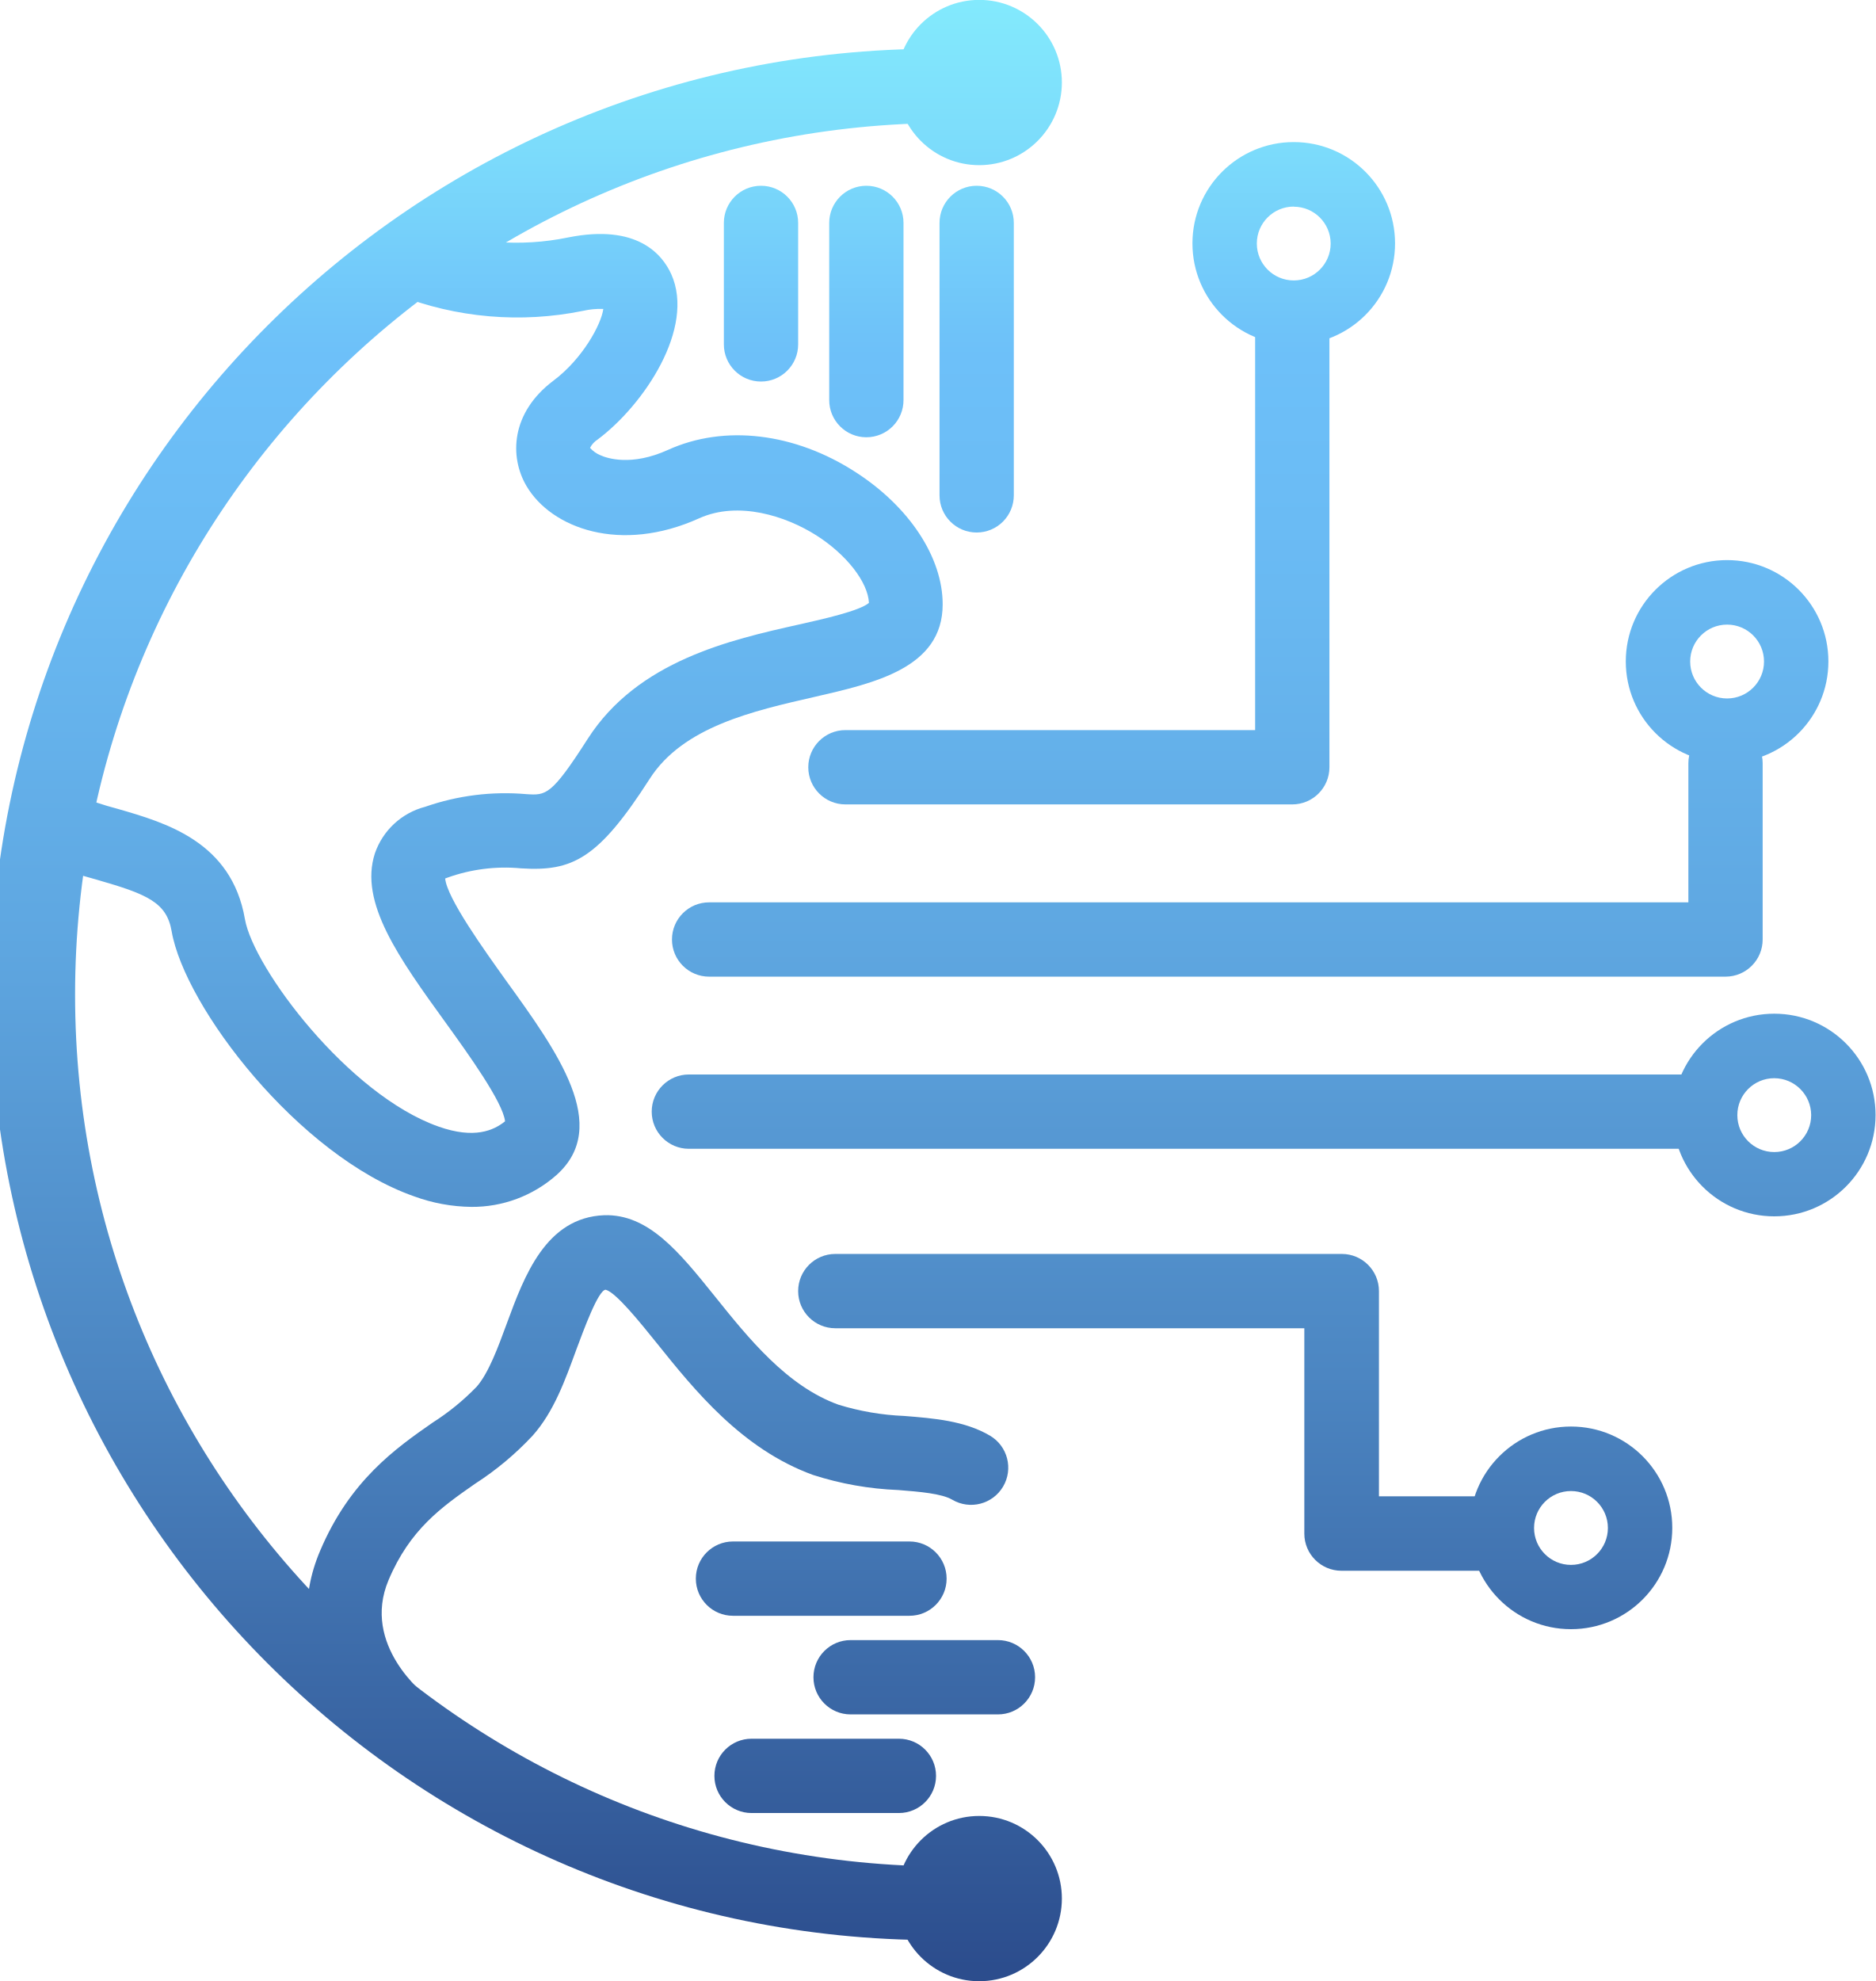
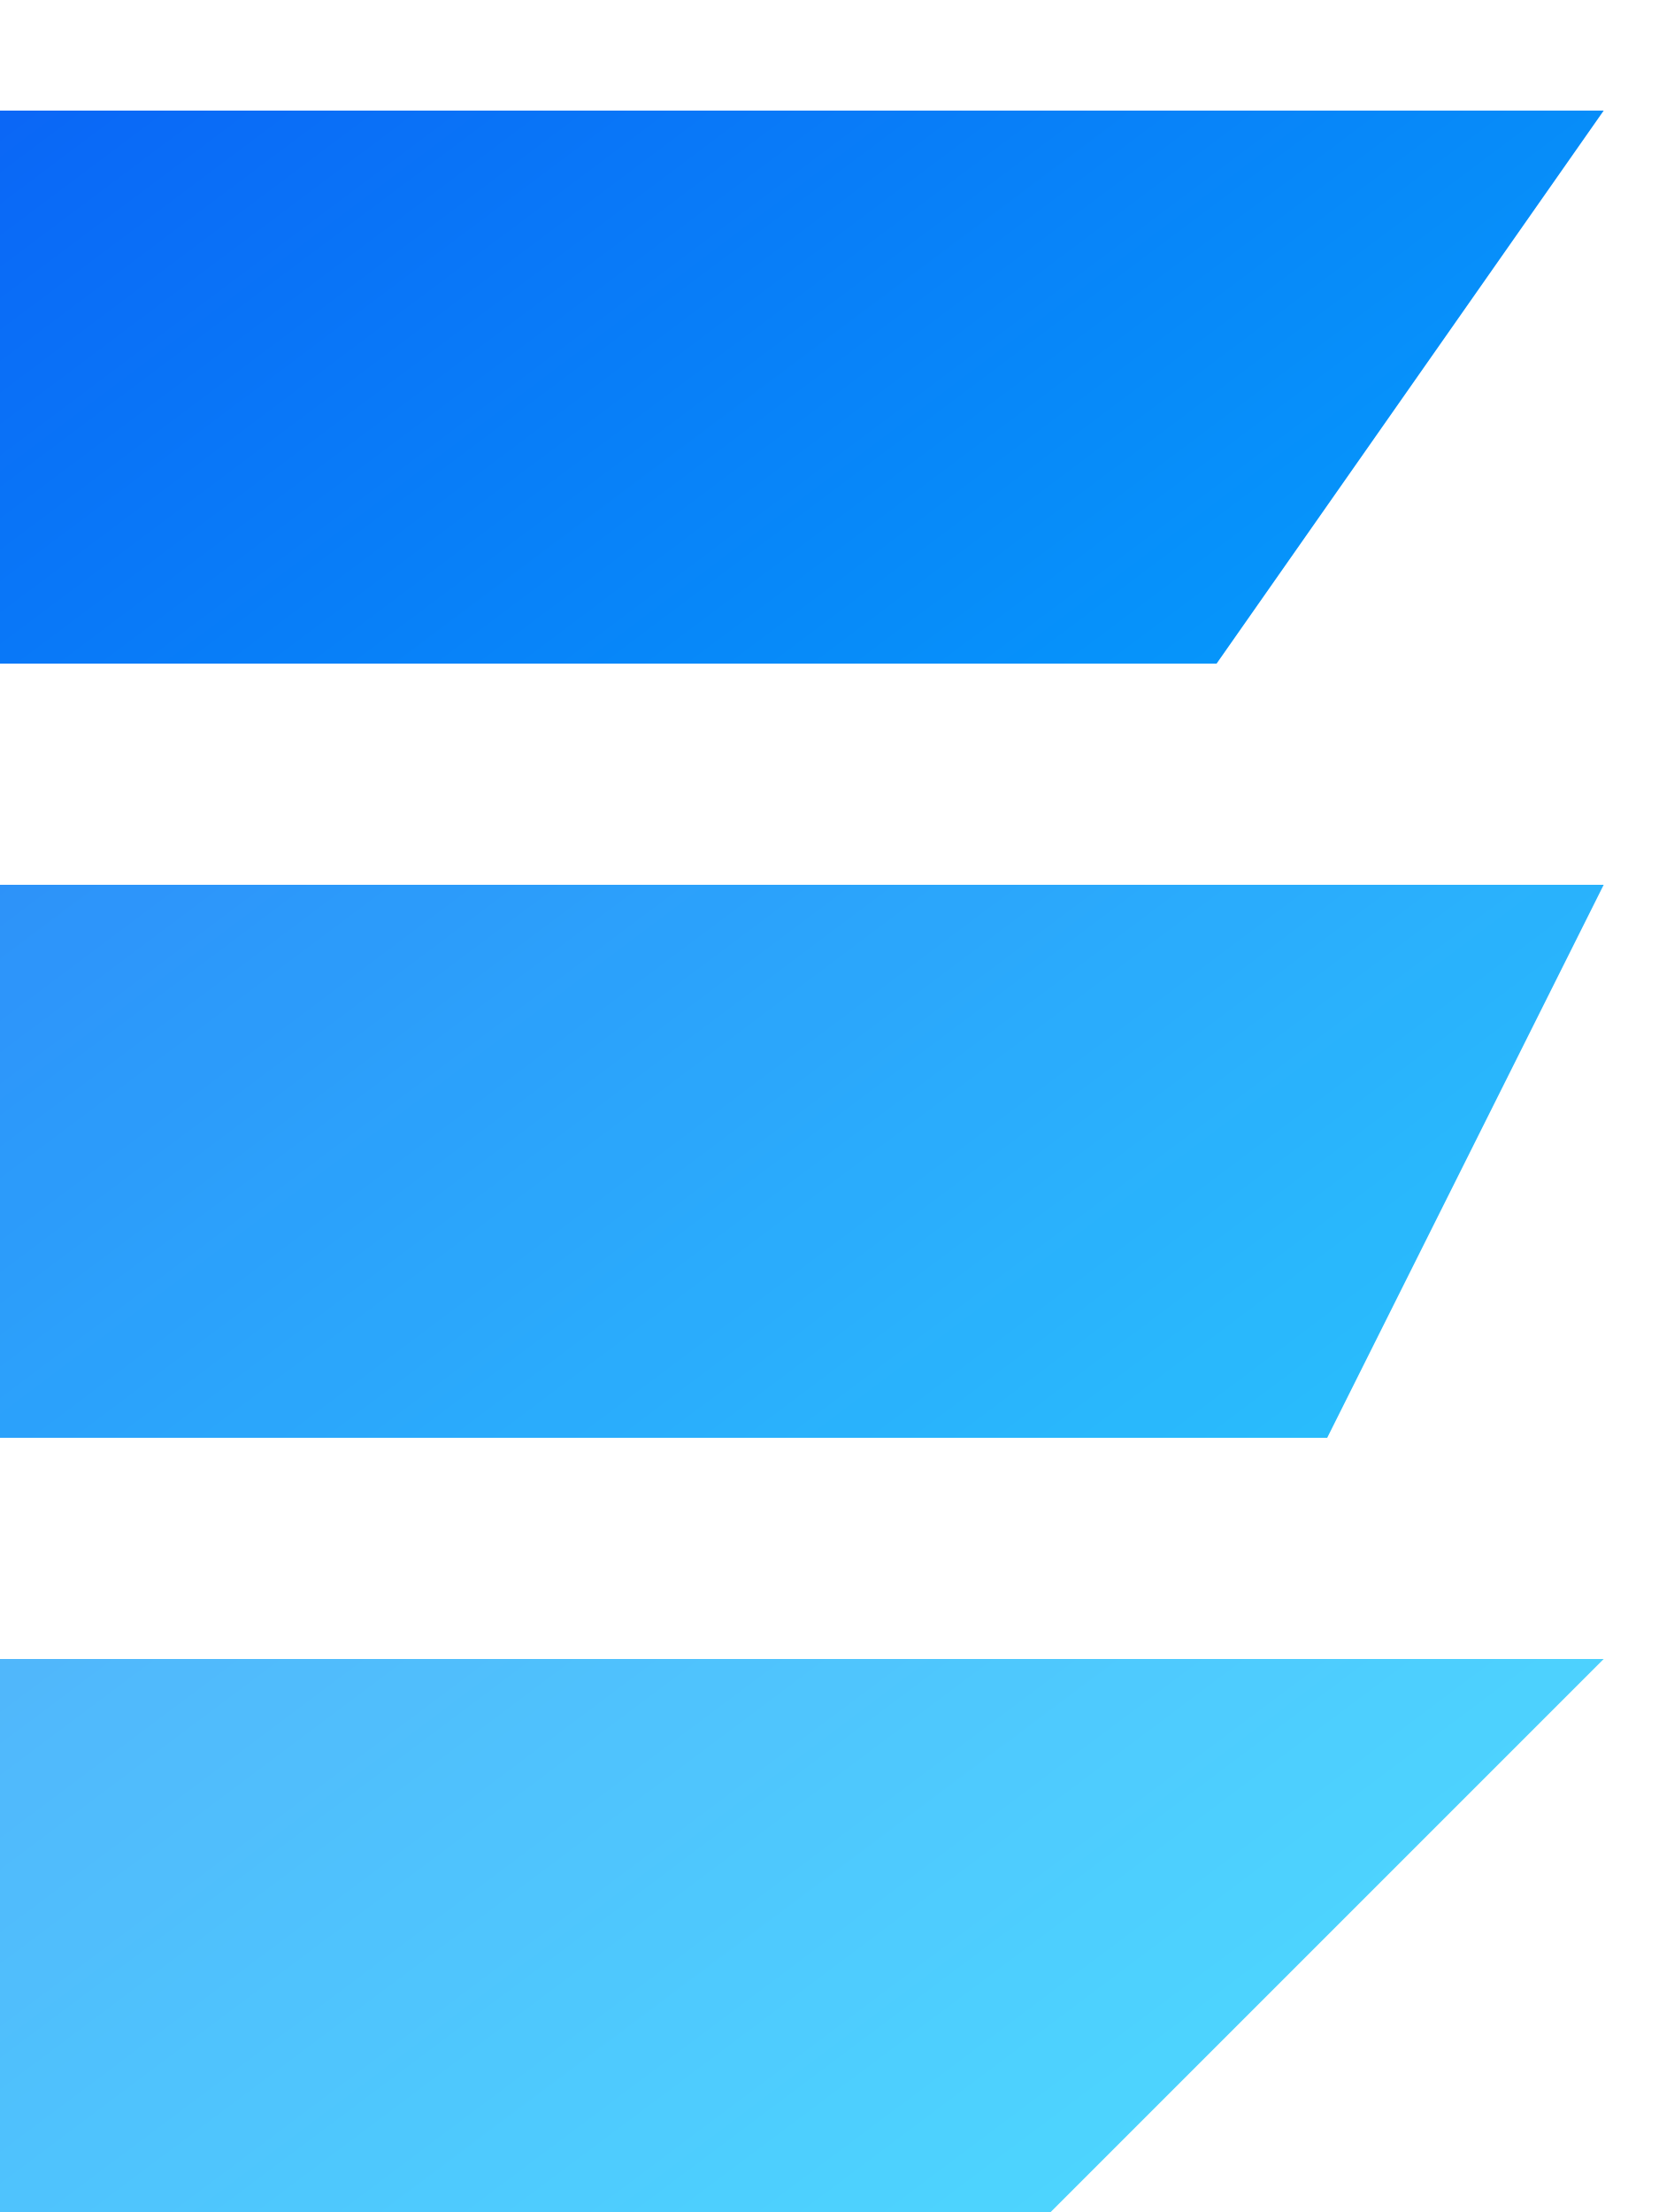
- <svg xmlns="http://www.w3.org/2000/svg" xmlns:xlink="http://www.w3.org/1999/xlink" viewBox="0 0 166.62 175.96">
+ <svg xmlns="http://www.w3.org/2000/svg" viewBox="0 0 60 80" fill="none">
  <defs>
-     <style>.cls-1{fill:url(#linear-gradient);}.cls-2{fill:url(#linear-gradient-2);}.cls-3{fill:url(#linear-gradient-3);}.cls-4{fill:url(#linear-gradient-4);}.cls-5{fill:url(#linear-gradient-5);}.cls-6{fill:url(#linear-gradient-6);}.cls-7{fill:url(#linear-gradient-7);}.cls-8{fill:url(#linear-gradient-8);}.cls-9{fill:url(#linear-gradient-9);}.cls-10{fill:url(#linear-gradient-10);}.cls-11{fill:url(#linear-gradient-11);}.cls-12{fill:url(#linear-gradient-12);}.cls-13{fill:url(#linear-gradient-13);}.cls-14{fill:url(#linear-gradient-14);}.cls-15{fill:url(#linear-gradient-15);}.cls-16{fill:url(#linear-gradient-16);}.cls-17{fill:url(#linear-gradient-17);}.cls-18{fill:url(#linear-gradient-18);}.cls-19{fill:url(#linear-gradient-19);}.cls-20{fill:url(#linear-gradient-20);}.cls-21{fill:url(#linear-gradient-21);}</style>
-     <linearGradient id="linear-gradient" x1="208.3" y1="336.74" x2="208.3" y2="148.61" gradientUnits="userSpaceOnUse">
-       <stop offset="0" stop-color="#2c4d8d" />
-       <stop offset="0.06" stop-color="#335a99" />
-       <stop offset="0.28" stop-color="#4c86c2" />
-       <stop offset="0.48" stop-color="#5ea6e0" />
-       <stop offset="0.65" stop-color="#69b9f2" />
-       <stop offset="0.76" stop-color="#6dc0f9" />
-       <stop offset="0.77" stop-color="#6ec2f9" />
-       <stop offset="0.86" stop-color="#7cdcfb" />
-       <stop offset="0.94" stop-color="#84ecfd" />
-       <stop offset="1" stop-color="#87f1fd" />
+     <linearGradient id="edgeIconGradient" x1="0" y1="0" x2="60" y2="80" gradientUnits="userSpaceOnUse">
+       <stop offset="0" stop-color="#0B63F6" />
+       <stop offset="1" stop-color="#00D1FF" />
    </linearGradient>
-     <linearGradient id="linear-gradient-2" x1="261.65" y1="336.74" x2="261.65" y2="148.61" xlink:href="#linear-gradient" />
-     <linearGradient id="linear-gradient-3" x1="274.86" y1="336.74" x2="274.86" y2="148.61" xlink:href="#linear-gradient" />
-     <linearGradient id="linear-gradient-4" x1="272.74" y1="336.74" x2="272.74" y2="148.61" xlink:href="#linear-gradient" />
-     <linearGradient id="linear-gradient-5" x1="270.13" y1="336.74" x2="270.13" y2="148.61" xlink:href="#linear-gradient" />
-     <linearGradient id="linear-gradient-6" x1="87" y1="174.72" x2="87" y2="-13.41" xlink:href="#linear-gradient" />
-     <linearGradient id="linear-gradient-7" x1="253.69" y1="336.74" x2="253.69" y2="148.61" xlink:href="#linear-gradient" />
-     <linearGradient id="linear-gradient-8" x1="87" y1="174.72" x2="87" y2="-13.41" xlink:href="#linear-gradient" />
-     <linearGradient id="linear-gradient-9" x1="253.69" y1="336.74" x2="253.69" y2="148.61" xlink:href="#linear-gradient" />
-     <linearGradient id="linear-gradient-10" x1="209.61" y1="336.74" x2="209.61" y2="148.61" xlink:href="#linear-gradient" />
-     <linearGradient id="linear-gradient-11" x1="225.14" y1="336.74" x2="225.14" y2="148.61" xlink:href="#linear-gradient" />
-     <linearGradient id="linear-gradient-12" x1="234.3" y1="336.74" x2="234.3" y2="148.61" xlink:href="#linear-gradient" />
-     <linearGradient id="linear-gradient-13" x1="243.66" y1="336.74" x2="243.66" y2="148.61" xlink:href="#linear-gradient" />
-     <linearGradient id="linear-gradient-14" x1="253.46" y1="336.74" x2="253.46" y2="148.61" xlink:href="#linear-gradient" />
-     <linearGradient id="linear-gradient-15" x1="239.64" y1="336.74" x2="239.64" y2="148.61" xlink:href="#linear-gradient" />
-     <linearGradient id="linear-gradient-16" x1="248.8" y1="336.74" x2="248.8" y2="148.61" xlink:href="#linear-gradient" />
-     <linearGradient id="linear-gradient-17" x1="240" y1="336.74" x2="240" y2="148.61" xlink:href="#linear-gradient" />
-     <linearGradient id="linear-gradient-18" x1="281.63" y1="336.74" x2="281.63" y2="148.61" xlink:href="#linear-gradient" />
-     <linearGradient id="linear-gradient-19" x1="320.13" y1="336.74" x2="320.13" y2="148.61" xlink:href="#linear-gradient" />
-     <linearGradient id="linear-gradient-20" x1="324.32" y1="336.74" x2="324.32" y2="148.61" xlink:href="#linear-gradient" />
-     <linearGradient id="linear-gradient-21" x1="306.26" y1="336.74" x2="306.26" y2="148.61" xlink:href="#linear-gradient" />
  </defs>
-   <g id="OBJECTS">
-     <g id="_Group_2" data-name="&lt;Group&gt;">
-       <g id="_Group_3" data-name="&lt;Group&gt;">
-         <path id="_Path_" data-name="&lt;Path&gt;" class="cls-1" d="M249.84,334.35a84,84,0,0,1,0-168l.07,6.6a77.43,77.43,0,0,0,0,154.85Z" transform="translate(-166.69 -162.02)" />
-       </g>
-       <g id="_Group_4" data-name="&lt;Group&gt;">
-         <path id="_Path_2" data-name="&lt;Path&gt;" class="cls-2" d="M281.5,233.47H241.8a3.3,3.3,0,0,1,0-6.6h36.4V191.82a3.3,3.3,0,0,1,6.6,0v38.35A3.3,3.3,0,0,1,281.5,233.47Z" transform="translate(-166.69 -162.02)" />
-       </g>
-       <g id="_Group_5" data-name="&lt;Group&gt;">
-         <path id="_Path_3" data-name="&lt;Path&gt;" class="cls-3" d="M320,248.77H229.69a3.3,3.3,0,0,1,0-6.6h87V229.82a3.3,3.3,0,1,1,6.6,0v15.64A3.3,3.3,0,0,1,320,248.77Z" transform="translate(-166.69 -162.02)" />
-       </g>
-       <g id="_Group_6" data-name="&lt;Group&gt;">
-         <path id="_Path_4" data-name="&lt;Path&gt;" class="cls-4" d="M317.58,264.06H227.89a3.3,3.3,0,0,1,0-6.6h89.69a3.3,3.3,0,1,1,0,6.6Z" transform="translate(-166.69 -162.02)" />
-       </g>
-       <g id="_Group_7" data-name="&lt;Group&gt;">
-         <path id="_Path_5" data-name="&lt;Path&gt;" class="cls-5" d="M299.36,301.54H285.87a3.3,3.3,0,0,1-3.3-3.3V280H240.9a3.3,3.3,0,0,1,0-6.6h45a3.3,3.3,0,0,1,3.3,3.3v18.23h10.19a3.3,3.3,0,0,1,0,6.6Z" transform="translate(-166.69 -162.02)" />
-       </g>
-       <g id="_Group_8" data-name="&lt;Group&gt;">
-         <circle id="_Path_6" data-name="&lt;Path&gt;" class="cls-6" cx="87" cy="168.62" r="4.04" />
-         <path id="_Compound_Path_" data-name="&lt;Compound Path&gt;" class="cls-7" d="M253.69,338a7.34,7.34,0,1,1,7.34-7.34A7.35,7.35,0,0,1,253.69,338Zm0-8.08a.74.74,0,1,0,.74.74A.74.74,0,0,0,253.69,329.91Z" transform="translate(-166.69 -162.02)" />
-       </g>
-       <g id="_Group_9" data-name="&lt;Group&gt;">
-         <circle id="_Path_7" data-name="&lt;Path&gt;" class="cls-8" cx="87" cy="7.34" r="4.04" />
-         <path id="_Compound_Path_2" data-name="&lt;Compound Path&gt;" class="cls-9" d="M253.69,176.69a7.34,7.34,0,1,1,7.34-7.34A7.35,7.35,0,0,1,253.69,176.69Zm0-8.08a.74.74,0,1,0,.74.74A.74.74,0,0,0,253.69,168.62Z" transform="translate(-166.69 -162.02)" />
-       </g>
-       <g id="_Group_10" data-name="&lt;Group&gt;">
-         <g id="_Group_11" data-name="&lt;Group&gt;">
-           <path id="_Path_8" data-name="&lt;Path&gt;" class="cls-10" d="M208.56,269.22a15.3,15.3,0,0,1-5.09-.94c-10.27-3.61-20.37-16.82-21.53-23.54-.44-2.56-2.16-3.29-6.61-4.57a36.64,36.64,0,0,1-4.61-1.56,3.3,3.3,0,1,1,2.65-6,31.33,31.33,0,0,0,3.79,1.26c4.26,1.23,10.1,2.91,11.29,9.79.75,4.34,9.19,15.61,17.21,18.43,3.18,1.12,4.89.34,5.9-.47-.18-1.7-3.34-6.08-5.26-8.74-4.15-5.74-7.73-10.7-6.3-15.07a6.44,6.44,0,0,1,4.47-4.13,21.59,21.59,0,0,1,9-1.12c1.73.11,2.2.14,5.44-4.92,4.44-6.93,12.69-8.79,18.72-10.14,2.19-.49,5.44-1.22,6.26-1.93-.09-1.85-2-4.3-4.68-6s-6.91-3.09-10.41-1.51c-7,3.16-13.12.88-15.33-2.86-1.54-2.61-1.4-6.52,2.39-9.37,2.59-1.94,4.25-5,4.43-6.37a7,7,0,0,0-1.8.17A29.21,29.21,0,0,1,202,188.21a3.3,3.3,0,0,1,2.52-6.1,22.78,22.78,0,0,0,12.65,1c6.14-1.23,8.37,1.52,9.16,3.27,2.14,4.78-2.42,11.59-6.53,14.67a1.93,1.93,0,0,0-.69.75,2.5,2.5,0,0,0,.93.66c.58.26,2.74,1,6-.48,5-2.27,11.27-1.53,16.7,2,4.75,3.07,7.7,7.56,7.7,11.72,0,5.66-6.06,7-11.42,8.23s-11.64,2.62-14.61,7.27c-4.58,7.14-6.87,8.24-11.43,7.95a15.1,15.1,0,0,0-6.52.82l-.22.08c.16,1.76,3.52,6.42,5.36,9,4.63,6.41,9.41,13,4.52,17.35A11.28,11.28,0,0,1,208.56,269.22Z" transform="translate(-166.69 -162.02)" />
-         </g>
-         <g id="_Group_12" data-name="&lt;Group&gt;">
-           <path id="_Path_9" data-name="&lt;Path&gt;" class="cls-11" d="M202.55,318.52a3.29,3.29,0,0,1-2-.67c-3.42-2.59-9-9.7-5.42-18.08,2.64-6.24,6.71-9.1,10-11.39a21.41,21.41,0,0,0,3.92-3.2c1.05-1.21,1.88-3.46,2.68-5.64,1.54-4.18,3.46-9.38,8.64-9.58,3.92-.12,6.65,3.25,9.81,7.18,3,3.74,6.42,8,11,9.65a23,23,0,0,0,5.84,1c2.64.21,5.38.43,7.62,1.75a3.3,3.3,0,0,1-3.35,5.69c-.94-.55-2.9-.71-4.8-.86a28.34,28.34,0,0,1-7.57-1.34c-6.32-2.3-10.52-7.52-13.89-11.72-1.44-1.79-3.62-4.5-4.53-4.73-.66,0-2,3.7-2.59,5.27-1,2.73-2,5.56-3.9,7.69a26.92,26.92,0,0,1-5.11,4.27c-3,2.09-5.79,4.06-7.69,8.56-2.45,5.8,3.26,10.21,3.32,10.25a3.3,3.3,0,0,1-2,5.93Z" transform="translate(-166.69 -162.02)" />
-         </g>
-       </g>
-       <g id="_Group_13" data-name="&lt;Group&gt;">
-         <path id="_Path_10" data-name="&lt;Path&gt;" class="cls-12" d="M234.3,195.91a3.3,3.3,0,0,1-3.3-3.3V181.82a3.3,3.3,0,0,1,6.6,0v10.79A3.3,3.3,0,0,1,234.3,195.91Z" transform="translate(-166.69 -162.02)" />
-       </g>
-       <g id="_Group_14" data-name="&lt;Group&gt;">
-         <path id="_Path_11" data-name="&lt;Path&gt;" class="cls-13" d="M243.66,200.86a3.3,3.3,0,0,1-3.3-3.3V181.82a3.3,3.3,0,0,1,6.6,0v15.73A3.3,3.3,0,0,1,243.66,200.86Z" transform="translate(-166.69 -162.02)" />
-       </g>
-       <g id="_Group_15" data-name="&lt;Group&gt;">
-         <path id="_Path_12" data-name="&lt;Path&gt;" class="cls-14" d="M253.46,209.32a3.3,3.3,0,0,1-3.3-3.3v-24.2a3.3,3.3,0,0,1,6.6,0V206A3.3,3.3,0,0,1,253.46,209.32Z" transform="translate(-166.69 -162.02)" />
-       </g>
-       <g id="_Group_16" data-name="&lt;Group&gt;">
-         <path id="_Path_13" data-name="&lt;Path&gt;" class="cls-15" d="M247.48,305.54H231.81a3.3,3.3,0,0,1,0-6.6h15.68a3.3,3.3,0,0,1,0,6.6Z" transform="translate(-166.69 -162.02)" />
-       </g>
-       <g id="_Group_17" data-name="&lt;Group&gt;">
-         <path id="_Path_14" data-name="&lt;Path&gt;" class="cls-16" d="M255.35,314.3H242.26a3.3,3.3,0,0,1,0-6.6h13.09a3.3,3.3,0,0,1,0,6.6Z" transform="translate(-166.69 -162.02)" />
-       </g>
-       <g id="_Group_18" data-name="&lt;Group&gt;">
-         <path id="_Path_15" data-name="&lt;Path&gt;" class="cls-17" d="M246.55,323.06H233.46a3.3,3.3,0,0,1,0-6.6h13.09a3.3,3.3,0,0,1,0,6.6Z" transform="translate(-166.69 -162.02)" />
-       </g>
-       <g id="_Group_19" data-name="&lt;Group&gt;">
-         <g id="_Group_20" data-name="&lt;Group&gt;">
-           <path id="_Compound_Path_3" data-name="&lt;Compound Path&gt;" class="cls-18" d="M281.63,192.64a9,9,0,1,1,9-9A9,9,0,0,1,281.63,192.64Zm0-12.27a3.28,3.28,0,1,0,3.28,3.28A3.28,3.28,0,0,0,281.63,180.38Z" transform="translate(-166.69 -162.02)" />
-         </g>
-       </g>
-       <g id="_Group_21" data-name="&lt;Group&gt;">
-         <g id="_Group_22" data-name="&lt;Group&gt;">
-           <path id="_Compound_Path_4" data-name="&lt;Compound Path&gt;" class="cls-19" d="M320.13,229.77a9,9,0,1,1,9-9A9,9,0,0,1,320.13,229.77Zm0-12.27a3.28,3.28,0,1,0,3.28,3.28A3.28,3.28,0,0,0,320.13,217.5Z" transform="translate(-166.69 -162.02)" />
-         </g>
-       </g>
-       <g id="_Group_23" data-name="&lt;Group&gt;">
-         <g id="_Group_24" data-name="&lt;Group&gt;">
-           <path id="_Compound_Path_5" data-name="&lt;Compound Path&gt;" class="cls-20" d="M324.32,270.06a9,9,0,1,1,9-9A9,9,0,0,1,324.32,270.06Zm0-12.27a3.28,3.28,0,1,0,3.28,3.28A3.29,3.29,0,0,0,324.32,257.79Z" transform="translate(-166.69 -162.02)" />
-         </g>
-       </g>
-       <g id="_Group_25" data-name="&lt;Group&gt;">
-         <g id="_Group_26" data-name="&lt;Group&gt;">
-           <path id="_Compound_Path_6" data-name="&lt;Compound Path&gt;" class="cls-21" d="M306.26,306.73a9,9,0,1,1,9-9A9,9,0,0,1,306.26,306.73Zm0-12.27a3.28,3.28,0,1,0,3.28,3.28A3.28,3.28,0,0,0,306.26,294.46Z" transform="translate(-166.69 -162.02)" />
-         </g>
-       </g>
-     </g>
-   </g>
+   <polygon points="0,4 58,4 44,24 0,24" fill="url(#edgeIconGradient)" />
+   <polygon points="0,32 58,32 48,52 0,52" fill="url(#edgeIconGradient)" opacity="0.85" />
+   <polygon points="0,60 58,60 38,80 0,80" fill="url(#edgeIconGradient)" opacity="0.7" />
</svg>
